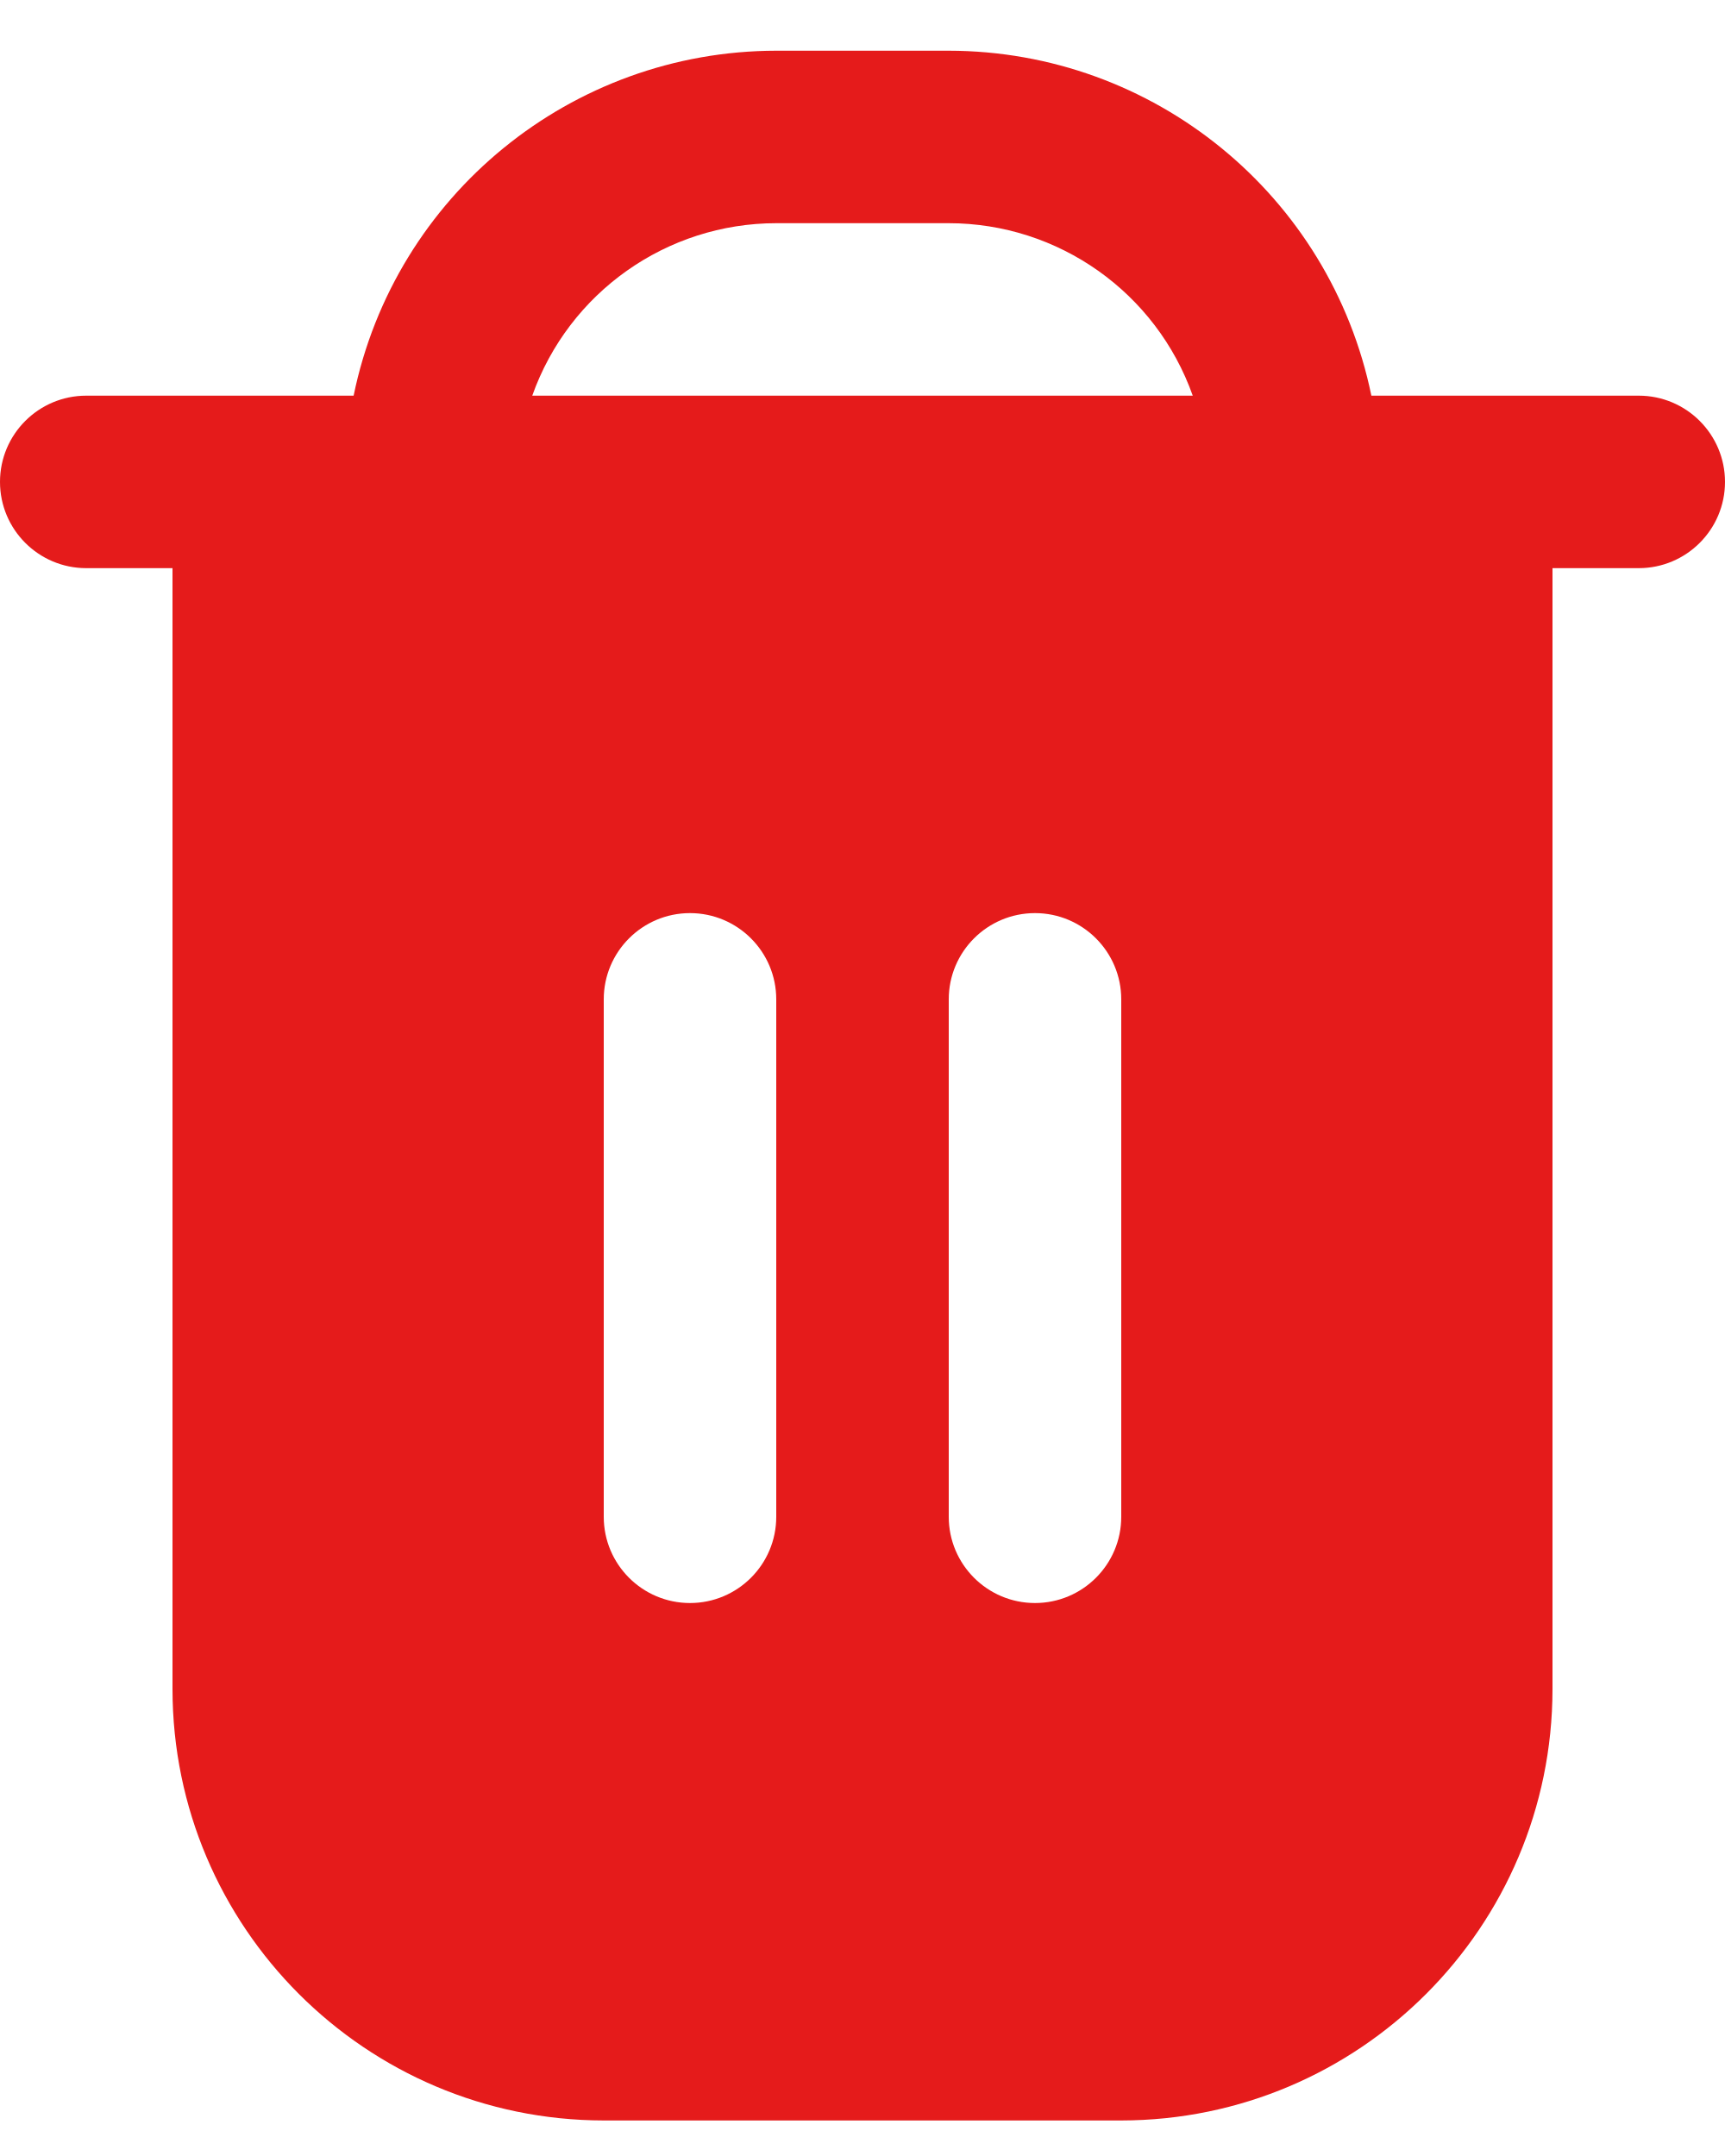
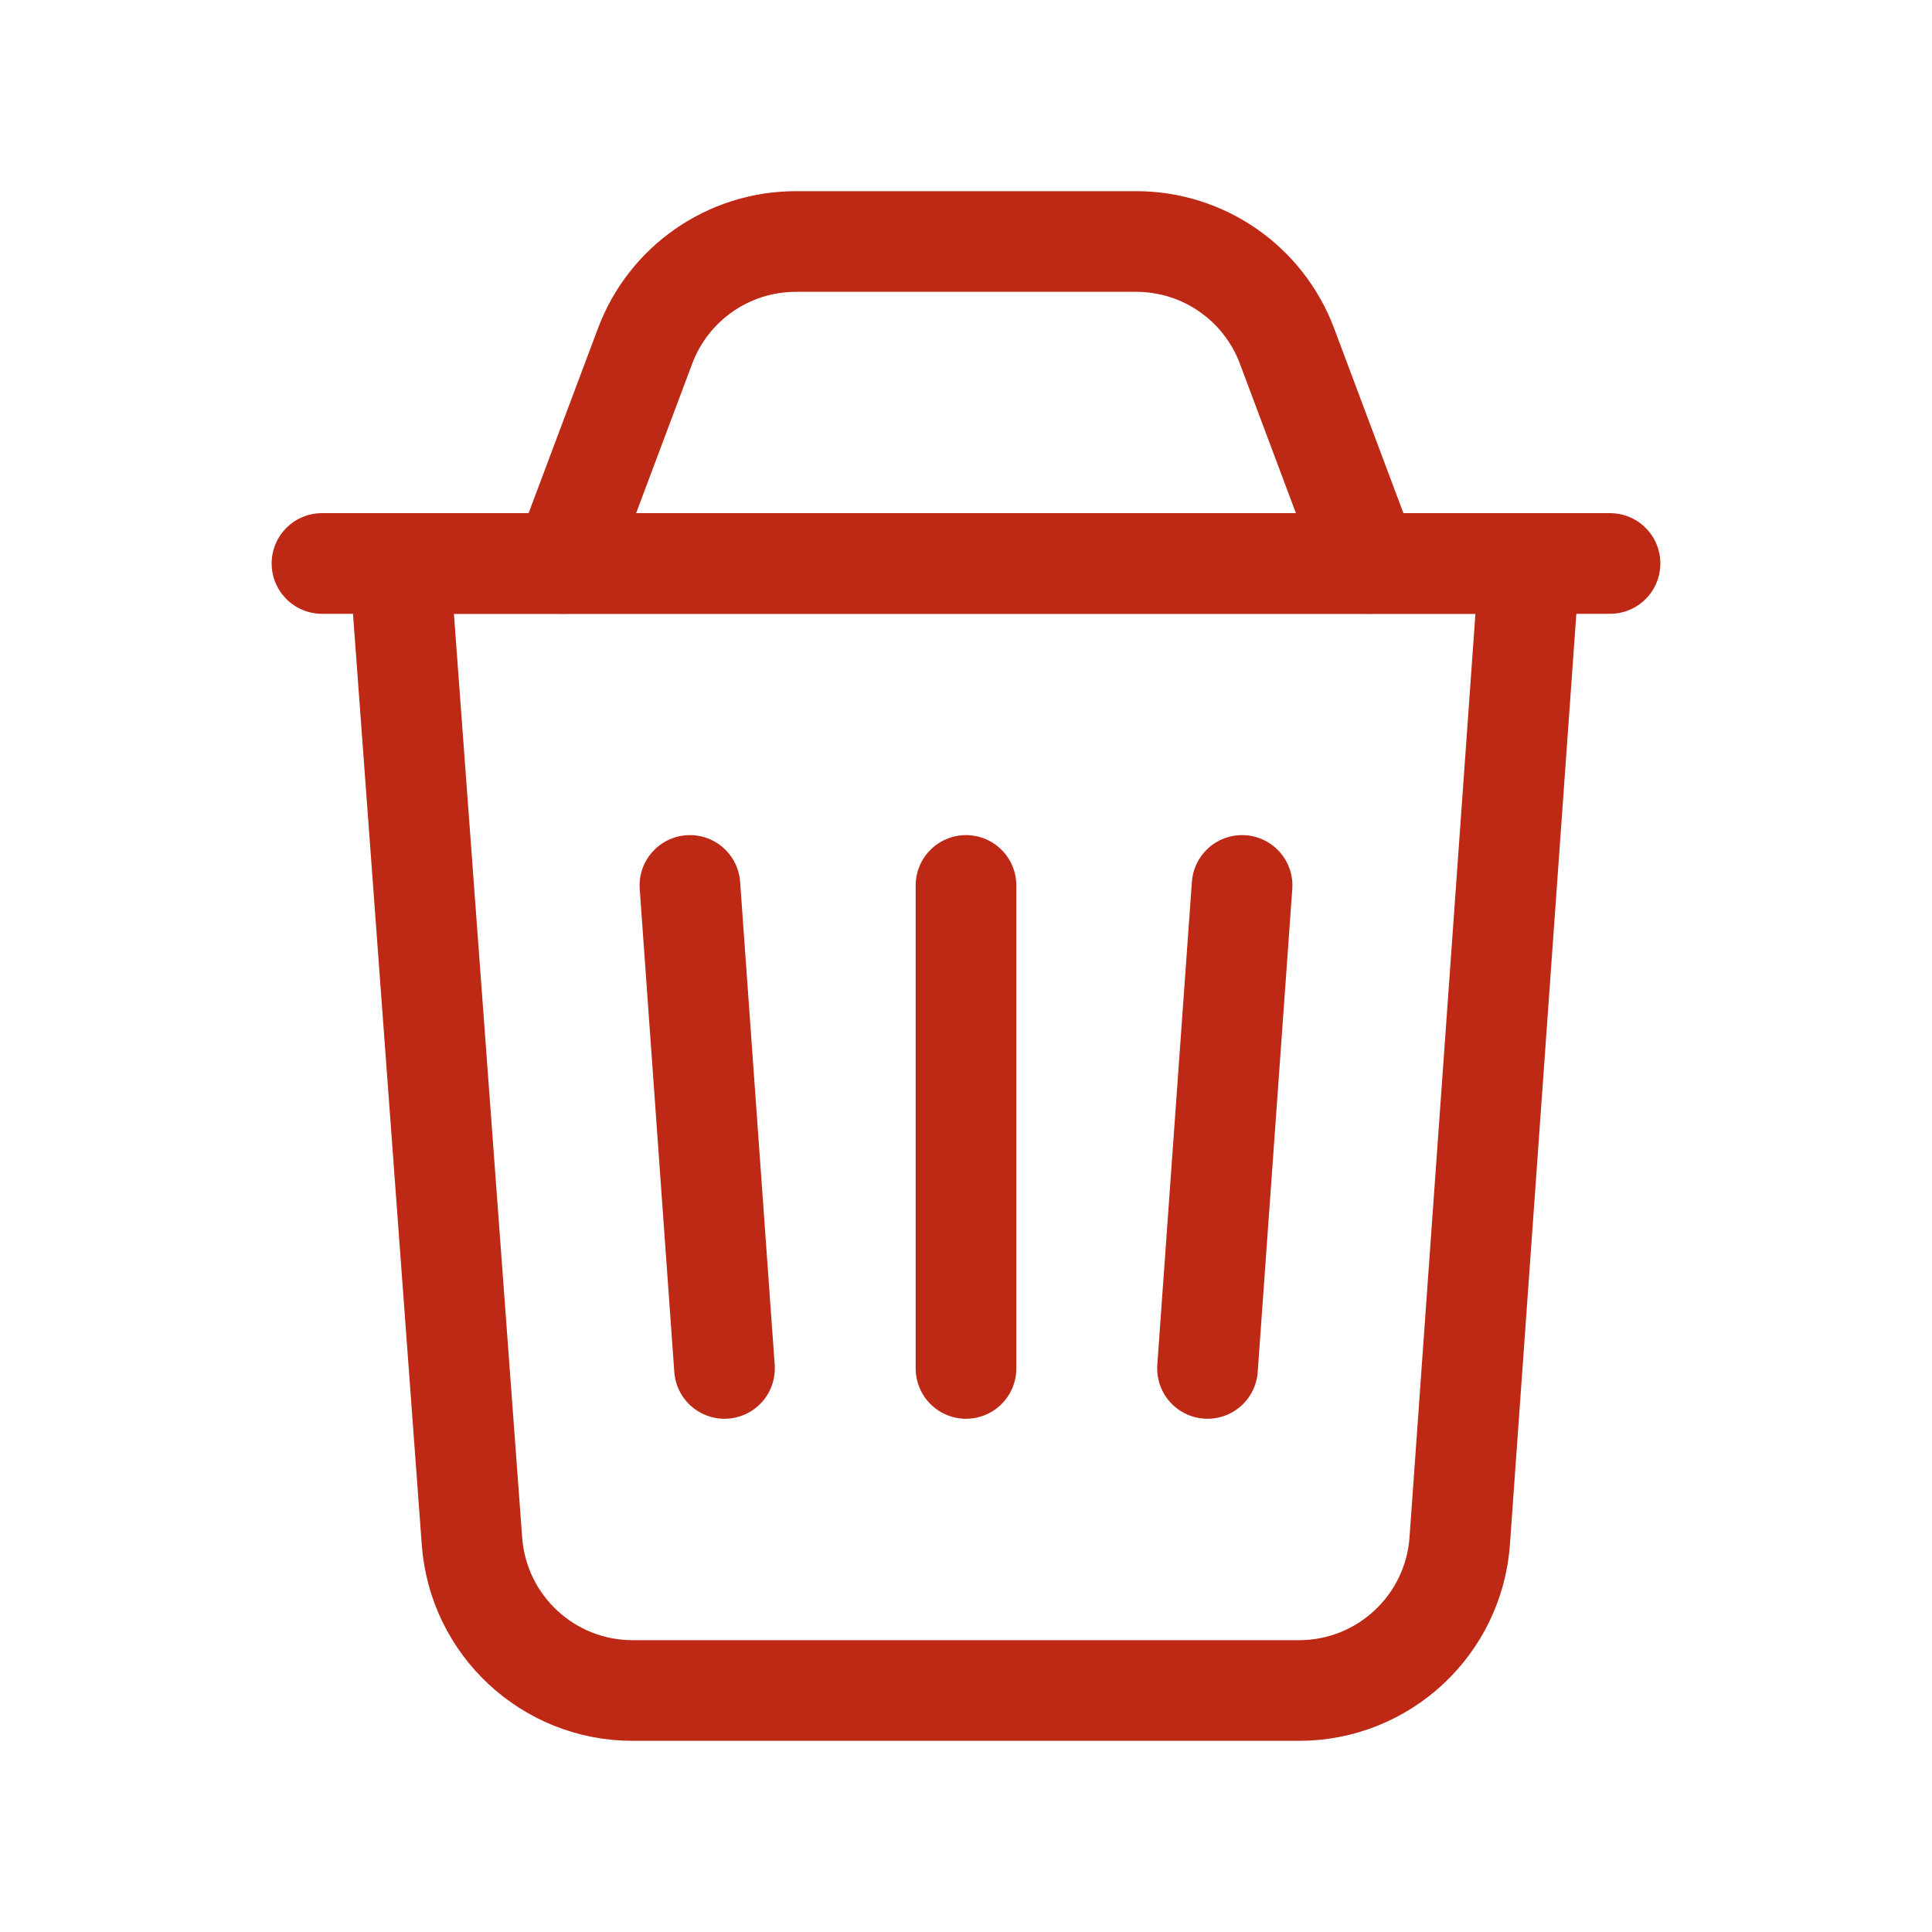
- <svg xmlns="http://www.w3.org/2000/svg" width="20" height="25" viewBox="0 0 20 25" fill="none">
-   <g id="Group">
-     <path id="Vector" d="M19 4.588H15.9C15.421 2.261 13.375 0.591 11 0.588H9C6.625 0.591 4.578 2.261 4.1 4.588H1C0.448 4.588 0 5.036 0 5.588C0 6.14 0.448 6.588 1 6.588H2V19.588C2.003 22.348 4.24 24.585 7 24.588H13C15.76 24.585 17.997 22.348 18 19.588V6.588H19C19.552 6.588 20 6.14 20 5.588C20 5.036 19.552 4.588 19 4.588ZM9 17.588C9 18.14 8.552 18.588 8 18.588C7.448 18.588 7 18.14 7 17.588V11.588C7 11.036 7.448 10.588 8 10.588C8.552 10.588 9 11.036 9 11.588V17.588H9ZM13 17.588C13 18.14 12.552 18.588 12 18.588C11.448 18.588 11 18.14 11 17.588V11.588C11 11.036 11.448 10.588 12 10.588C12.552 10.588 13 11.036 13 11.588V17.588ZM6.171 4.588C6.596 3.39 7.729 2.589 9 2.588H11C12.271 2.589 13.404 3.39 13.829 4.588H6.171Z" fill="#E51B1B" />
-   </g>
+ <svg xmlns="http://www.w3.org/2000/svg" width="20" height="20" viewBox="0 0 20 20" fill="none">
+   <path fill-rule="evenodd" clip-rule="evenodd" d="M13.448 17.5H6.548C5.676 17.5 4.951 16.827 4.886 15.956L4.138 5.833H15.833L15.111 15.952C15.048 16.824 14.322 17.5 13.448 17.5V17.5Z" stroke="#BD2915" stroke-width="1.042" stroke-linecap="round" stroke-linejoin="round" />
+   <path d="M10 9.166V14.166" stroke="#BD2915" stroke-width="1.042" stroke-linecap="round" stroke-linejoin="round" />
+   <path d="M3.333 5.833H16.667" stroke="#BD2915" stroke-width="1.042" stroke-linecap="round" stroke-linejoin="round" />
+   <path d="M14.167 5.833L13.323 3.582C13.079 2.931 12.457 2.5 11.762 2.5H8.239C7.543 2.5 6.922 2.931 6.678 3.582L5.833 5.833" stroke="#BD2915" stroke-width="1.042" stroke-linecap="round" stroke-linejoin="round" />
+   <path d="M12.858 9.166L12.5 14.166" stroke="#BD2915" stroke-width="1.042" stroke-linecap="round" stroke-linejoin="round" />
+   <path d="M7.142 9.166L7.5 14.166" stroke="#BD2915" stroke-width="1.042" stroke-linecap="round" stroke-linejoin="round" />
</svg>
